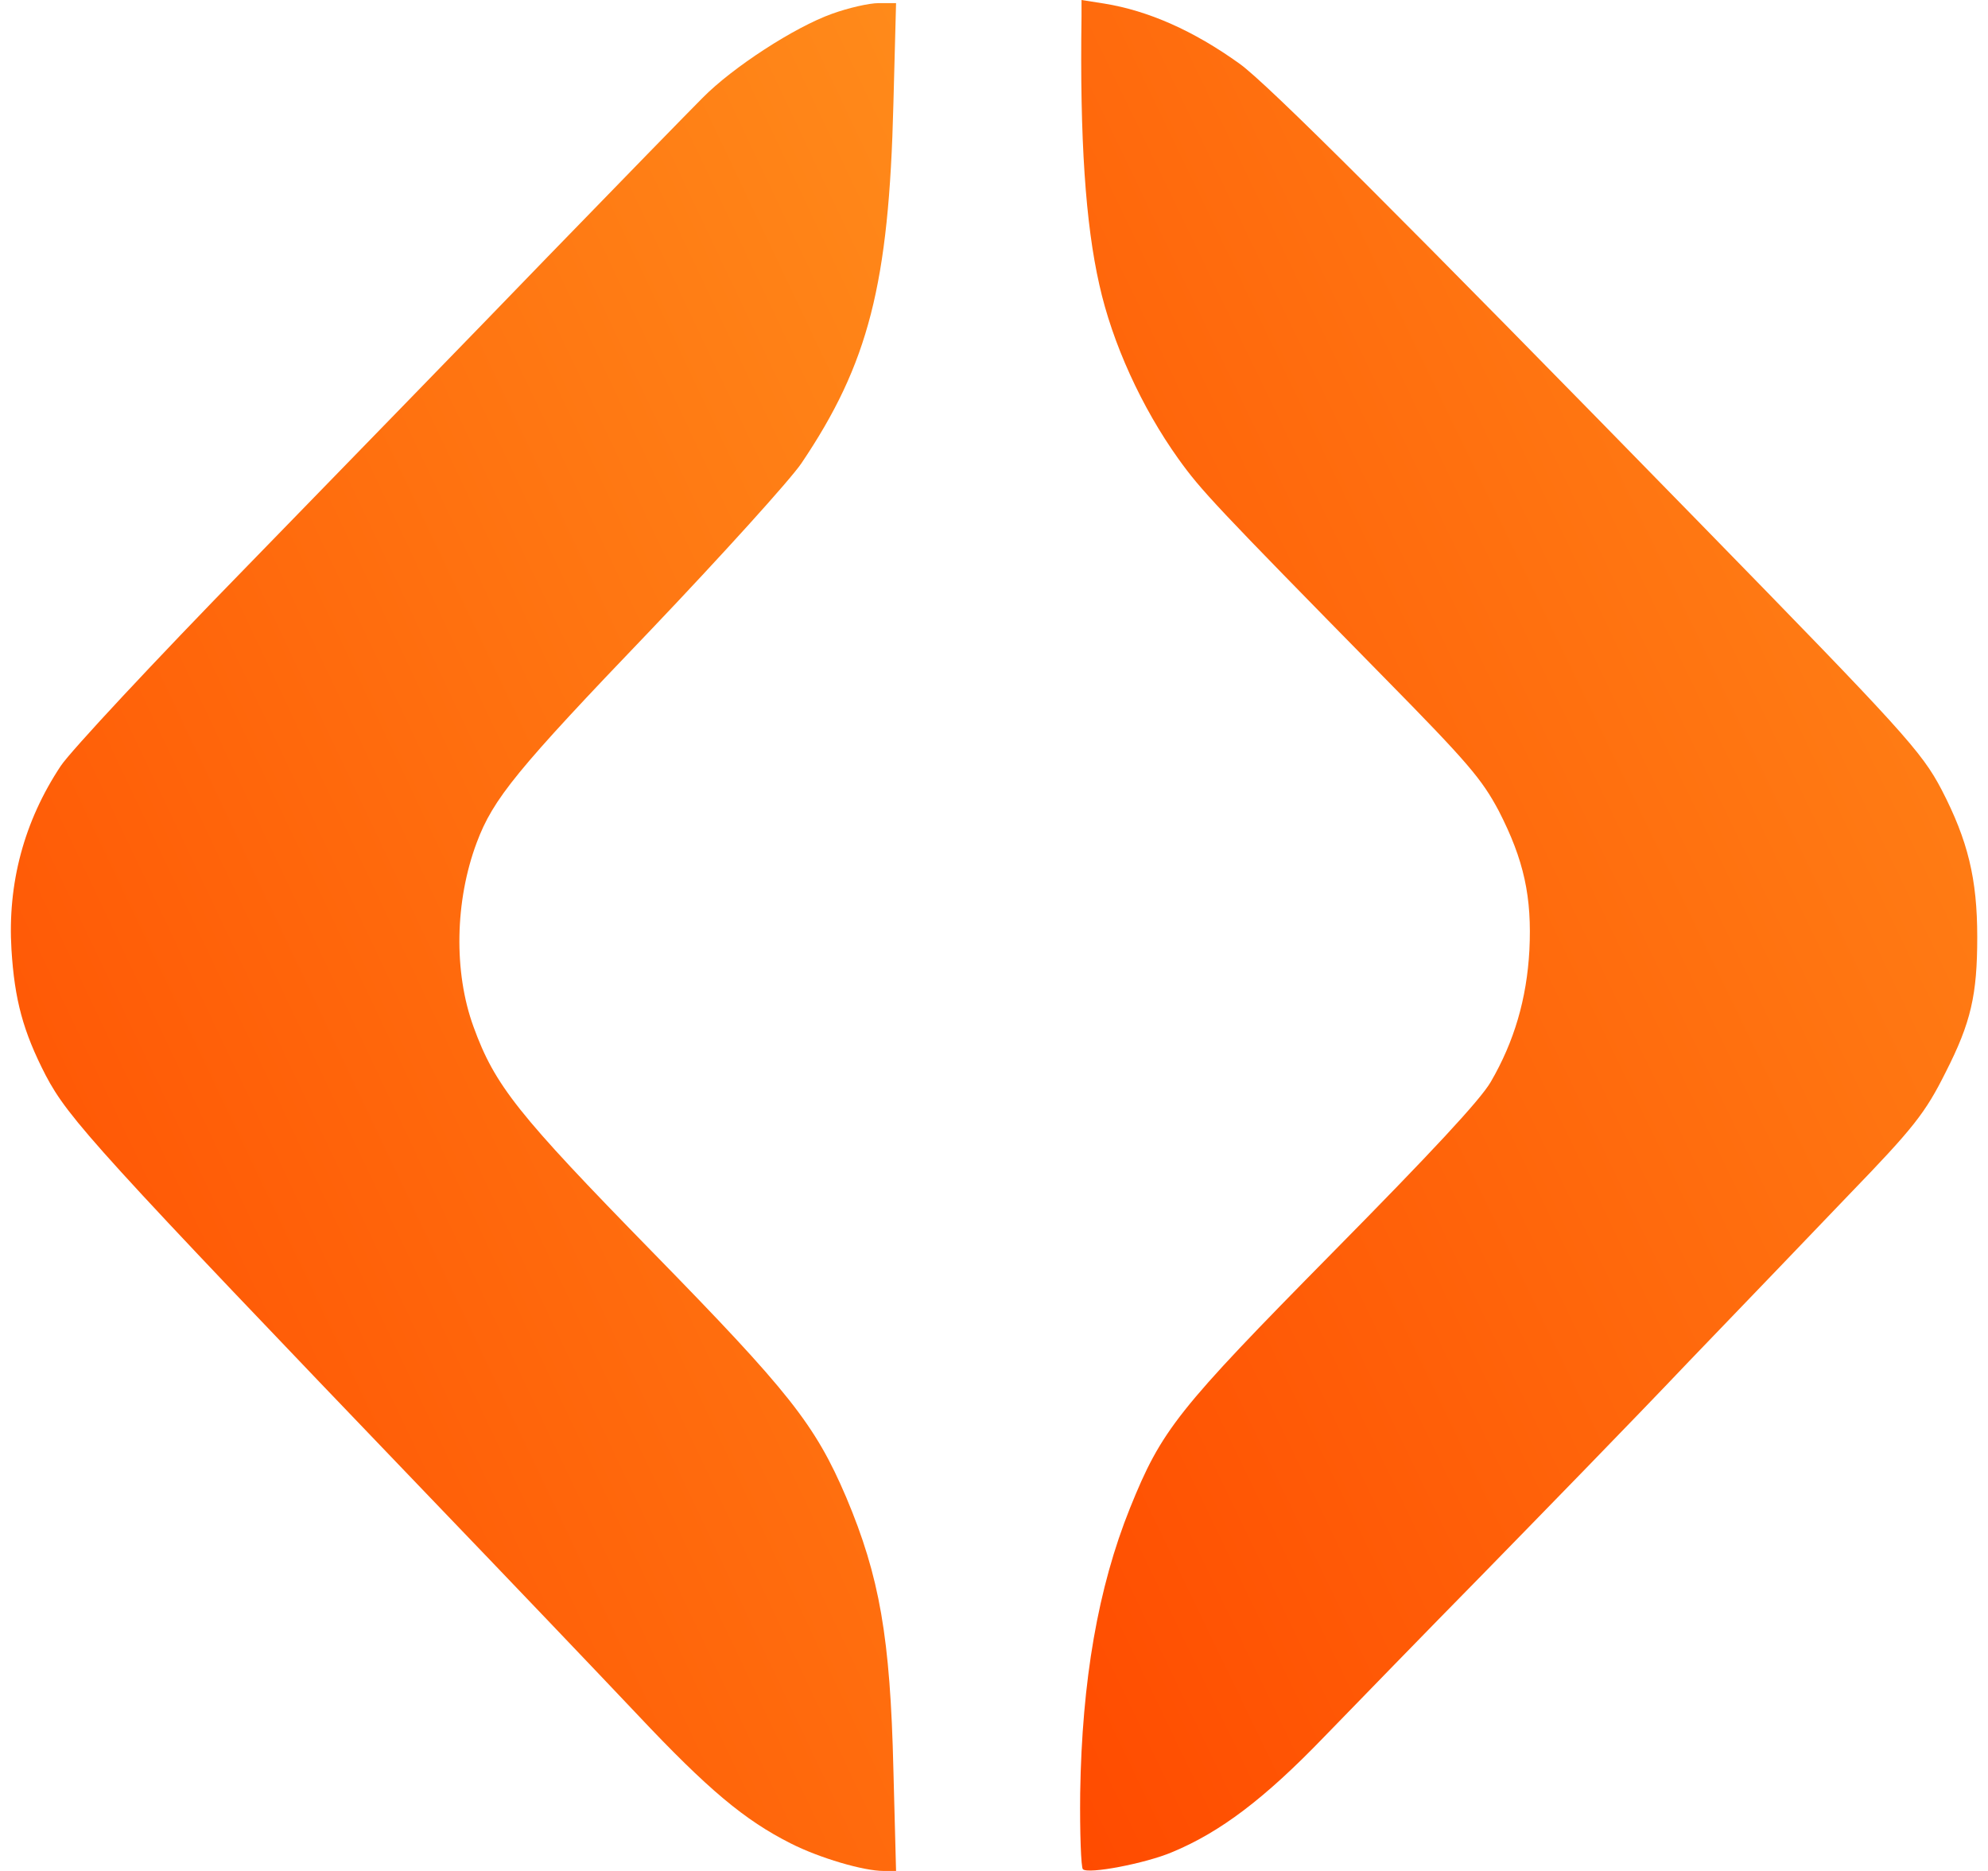
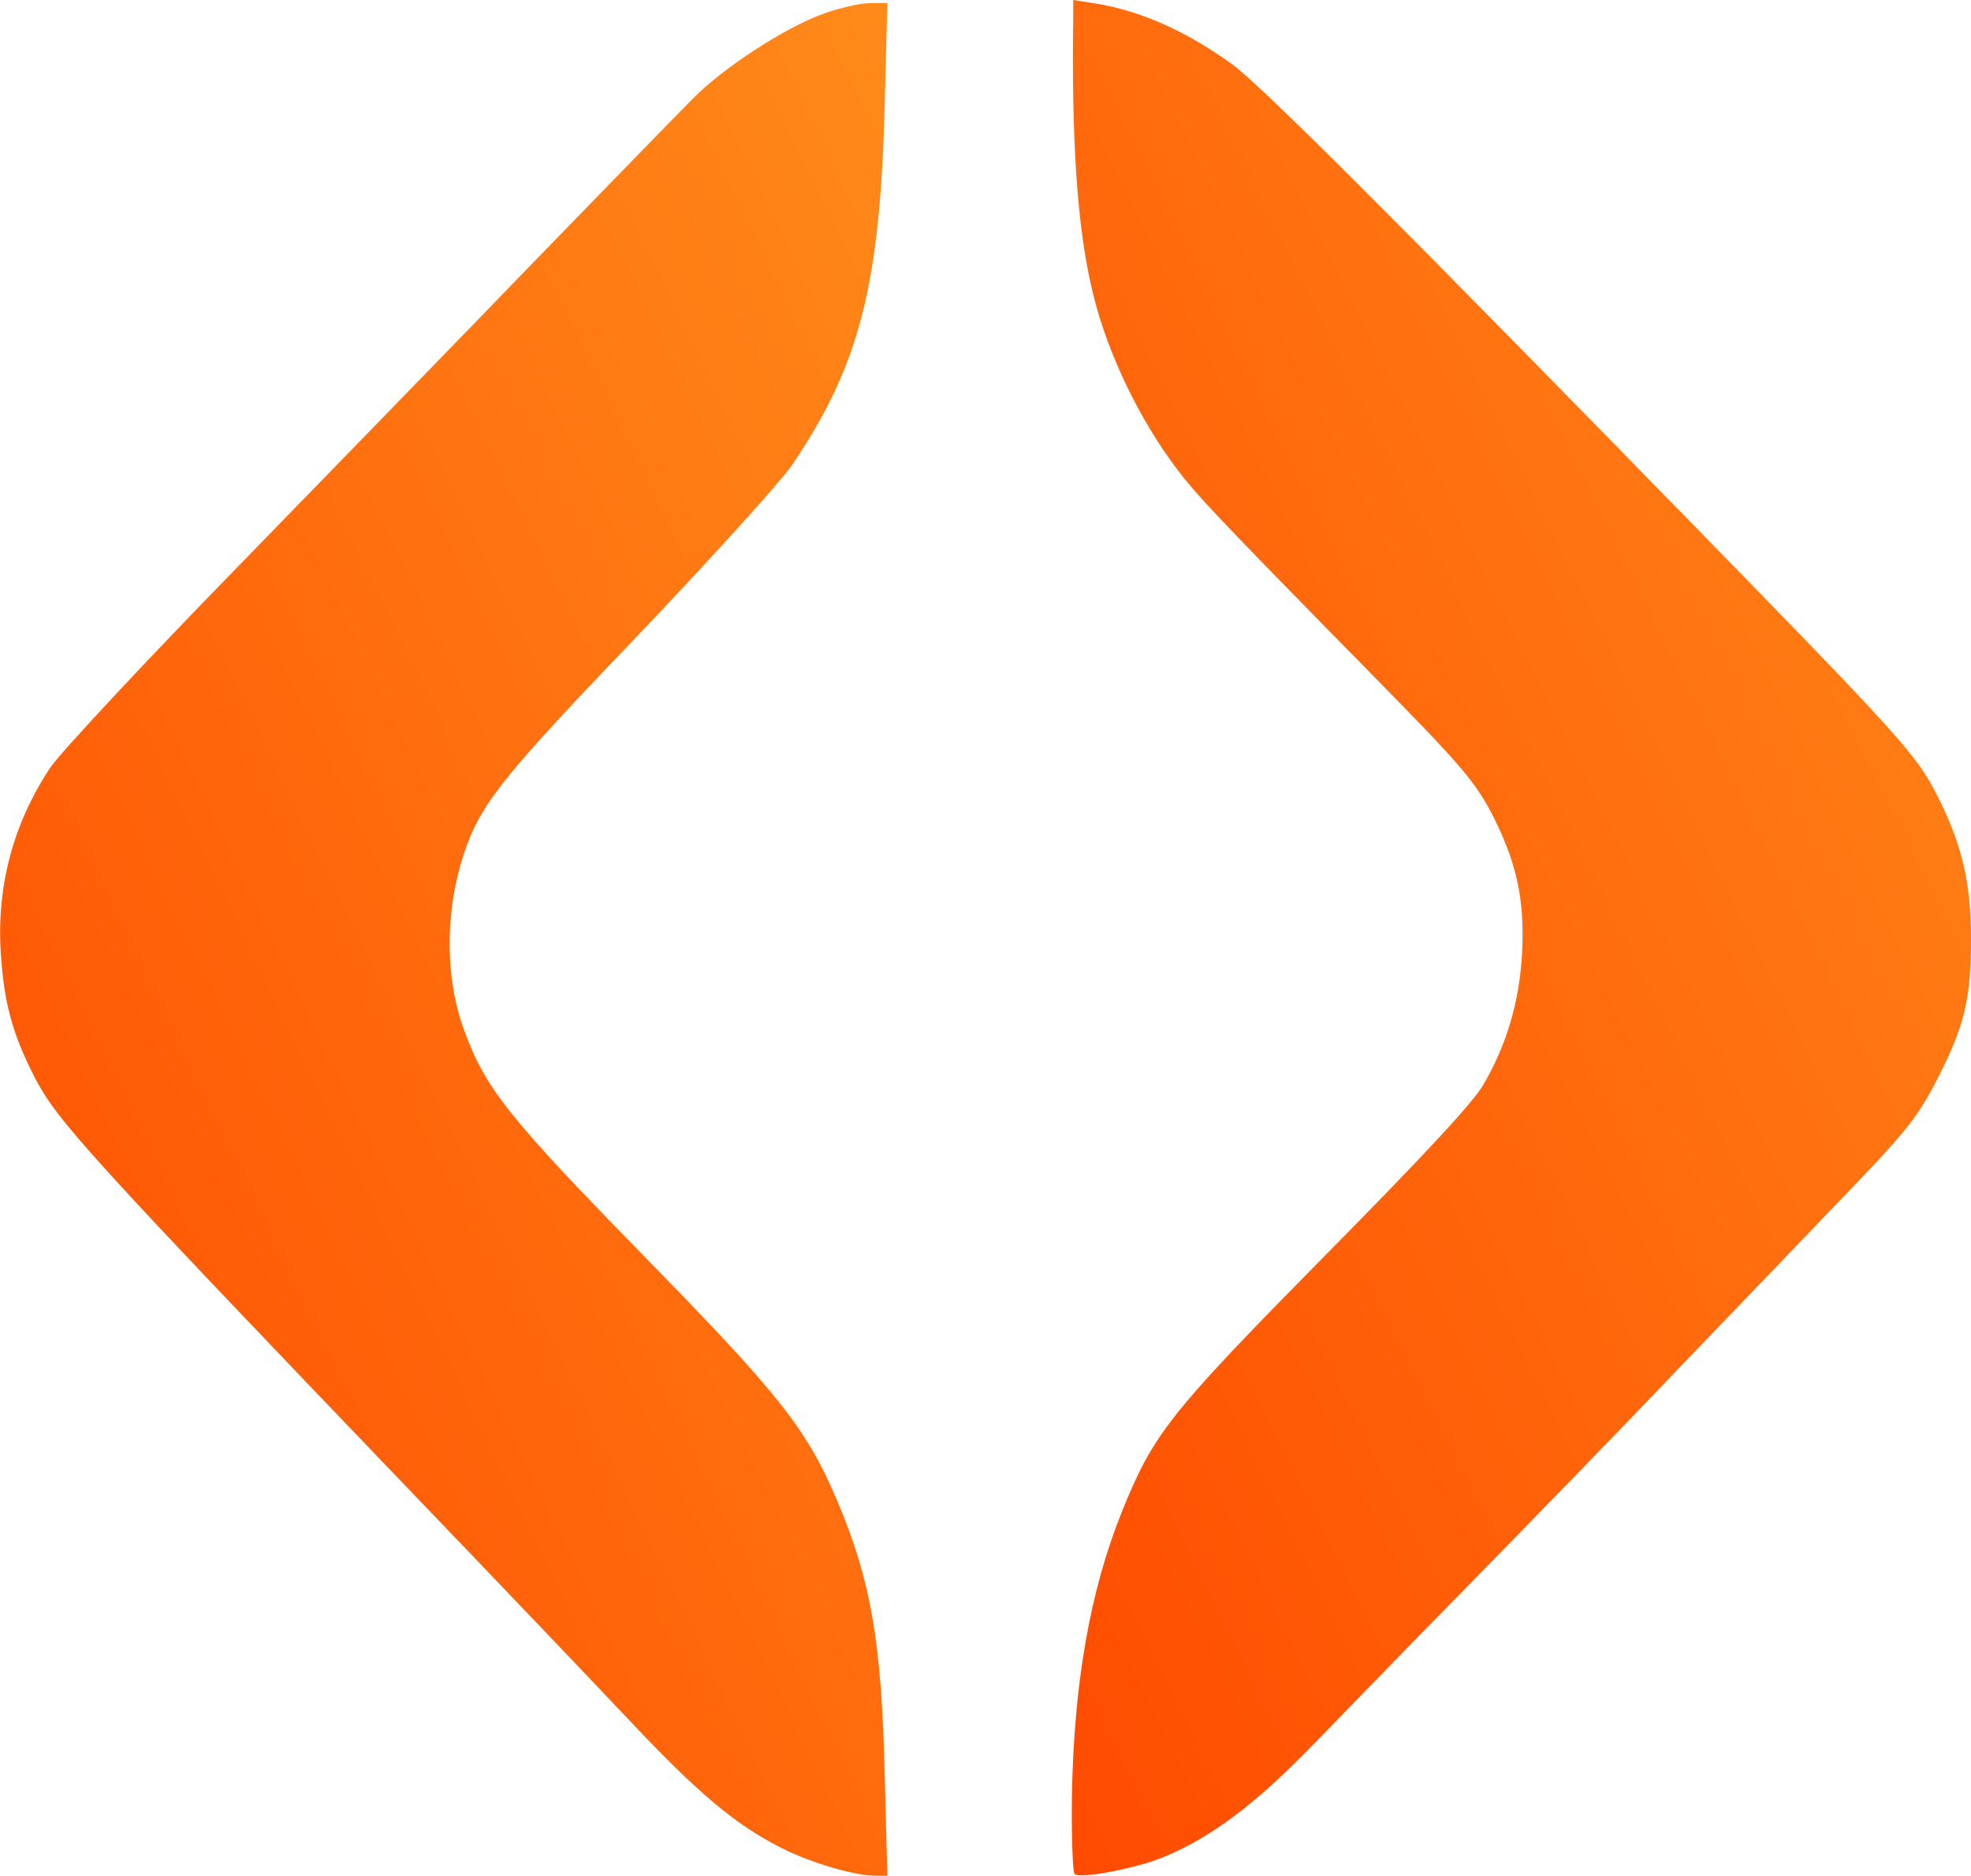
- <svg xmlns="http://www.w3.org/2000/svg" width="17" height="16" viewBox="0 0 442.163 420.701" fill="none" role="img" aria-labelledby="lobu-mark-title">
+ <svg xmlns="http://www.w3.org/2000/svg" viewBox="0 0 442.163 420.701" fill="none" role="img" aria-labelledby="lobu-mark-title">
  <defs>
    <linearGradient id="lobu-orange" x1="0" y1="0" x2="1" y2="1">
      <stop offset="0" stop-color="#ff4b00" />
      <stop offset="1" stop-color="#ff8a1a" />
    </linearGradient>
  </defs>
  <g transform="translate(-10.23956,430.7013) scale(0.1,-0.1)" fill="url(#lobu-orange)">
    <path d="M2510 4271 c-4 -278 9 -467 40 -604 29 -131 95 -276 178 -392 51 -71 81 -103 462 -491 190 -193 220 -229 258 -300 57 -111 75 -194 69 -314 -6 -109 -34 -205 -87 -296 -24 -41 -133 -158 -356 -384 -349 -354 -384 -398 -455 -574 -72 -179 -108 -388 -112 -641 -1 -90 2 -167 6 -171 11 -12 141 13 200 38 109 45 209 121 342 259 72 74 231 238 355 364 124 127 334 342 465 480 132 137 294 306 360 375 146 151 172 184 218 276 57 112 71 174 71 304 0 131 -21 217 -80 331 -45 86 -87 132 -543 599 -669 685 -974 990 -1036 1034 -103 74 -205 119 -304 135 l-51 8 0 -36z" />
    <path d="M1949 4276 c-84 -30 -223 -120 -291 -189 -29 -29 -186 -190 -348 -357 -162 -168 -466 -480 -675 -695 -209 -214 -398 -417 -420 -450 -83 -125 -120 -265 -111 -413 7 -113 26 -184 77 -283 51 -97 115 -168 865 -950 171 -178 380 -397 465 -487 160 -170 242 -238 345 -290 65 -33 164 -62 209 -62 l28 0 -6 228 c-7 297 -31 434 -106 612 -70 164 -128 237 -437 553 -302 309 -353 373 -401 505 -45 123 -42 283 7 414 37 99 90 164 391 478 160 168 313 337 339 375 151 224 197 403 207 808 l6 227 -39 0 c-22 0 -69 -11 -105 -24z" />
  </g>
</svg>
